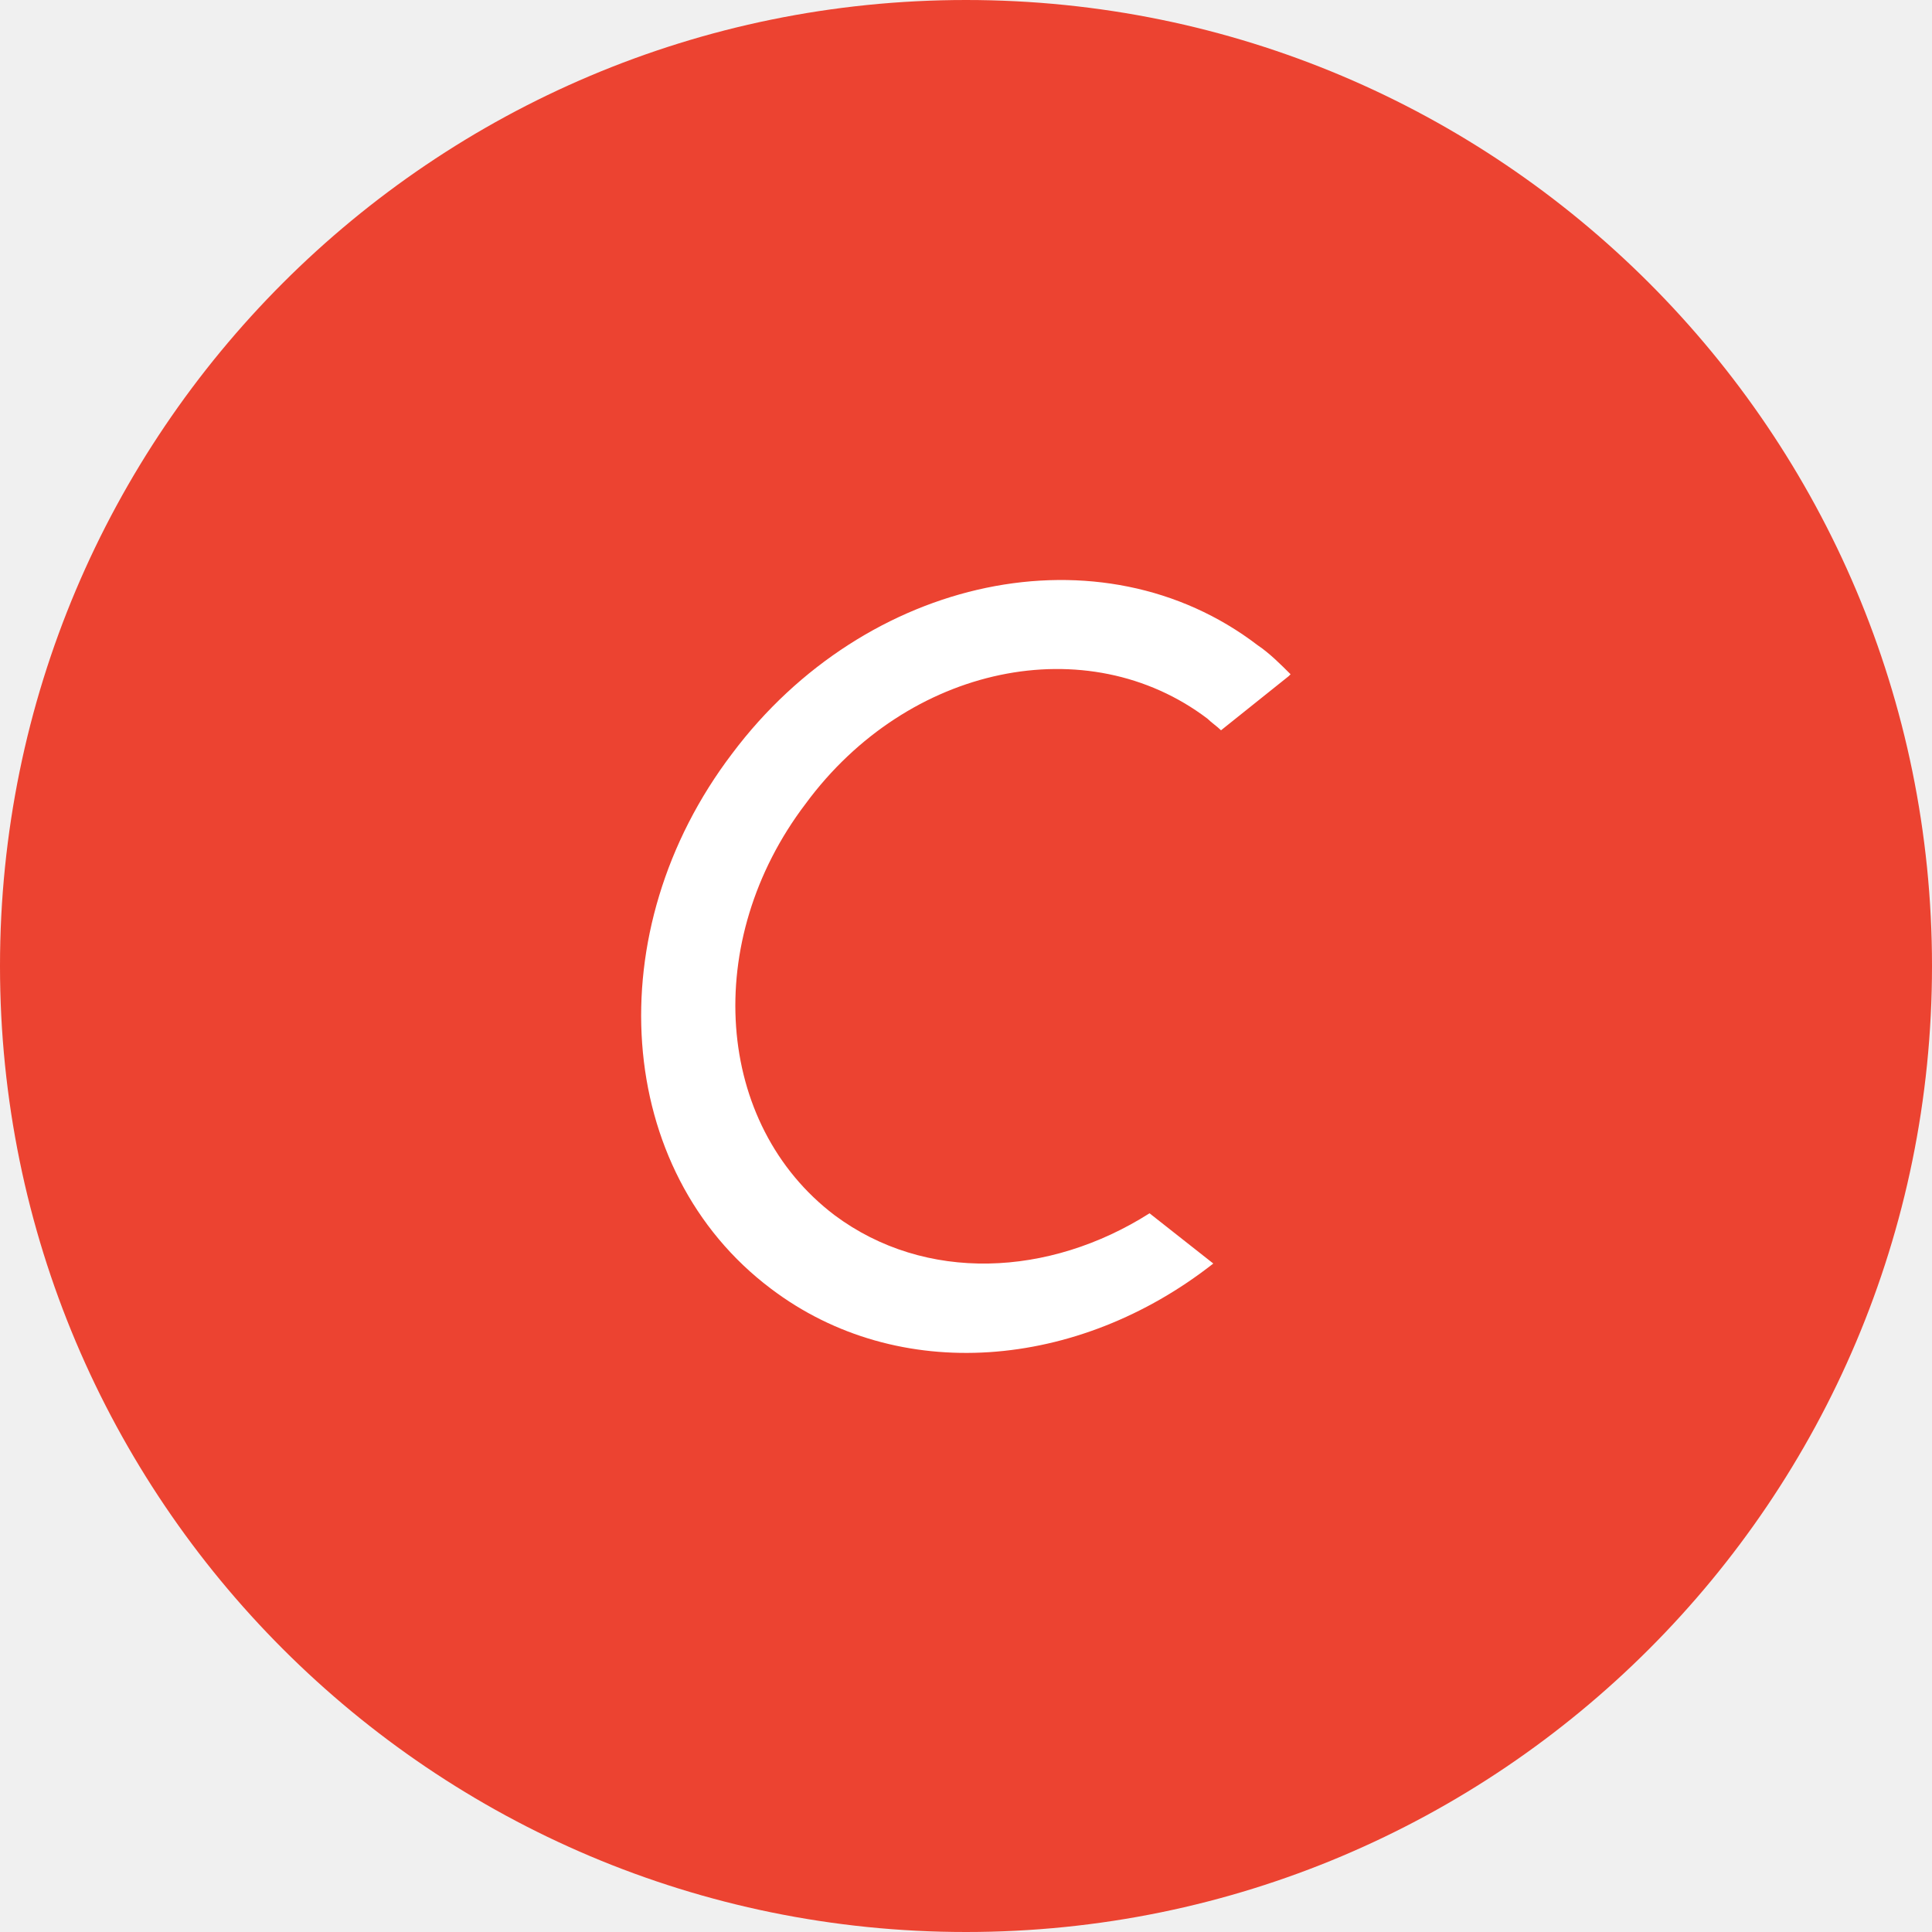
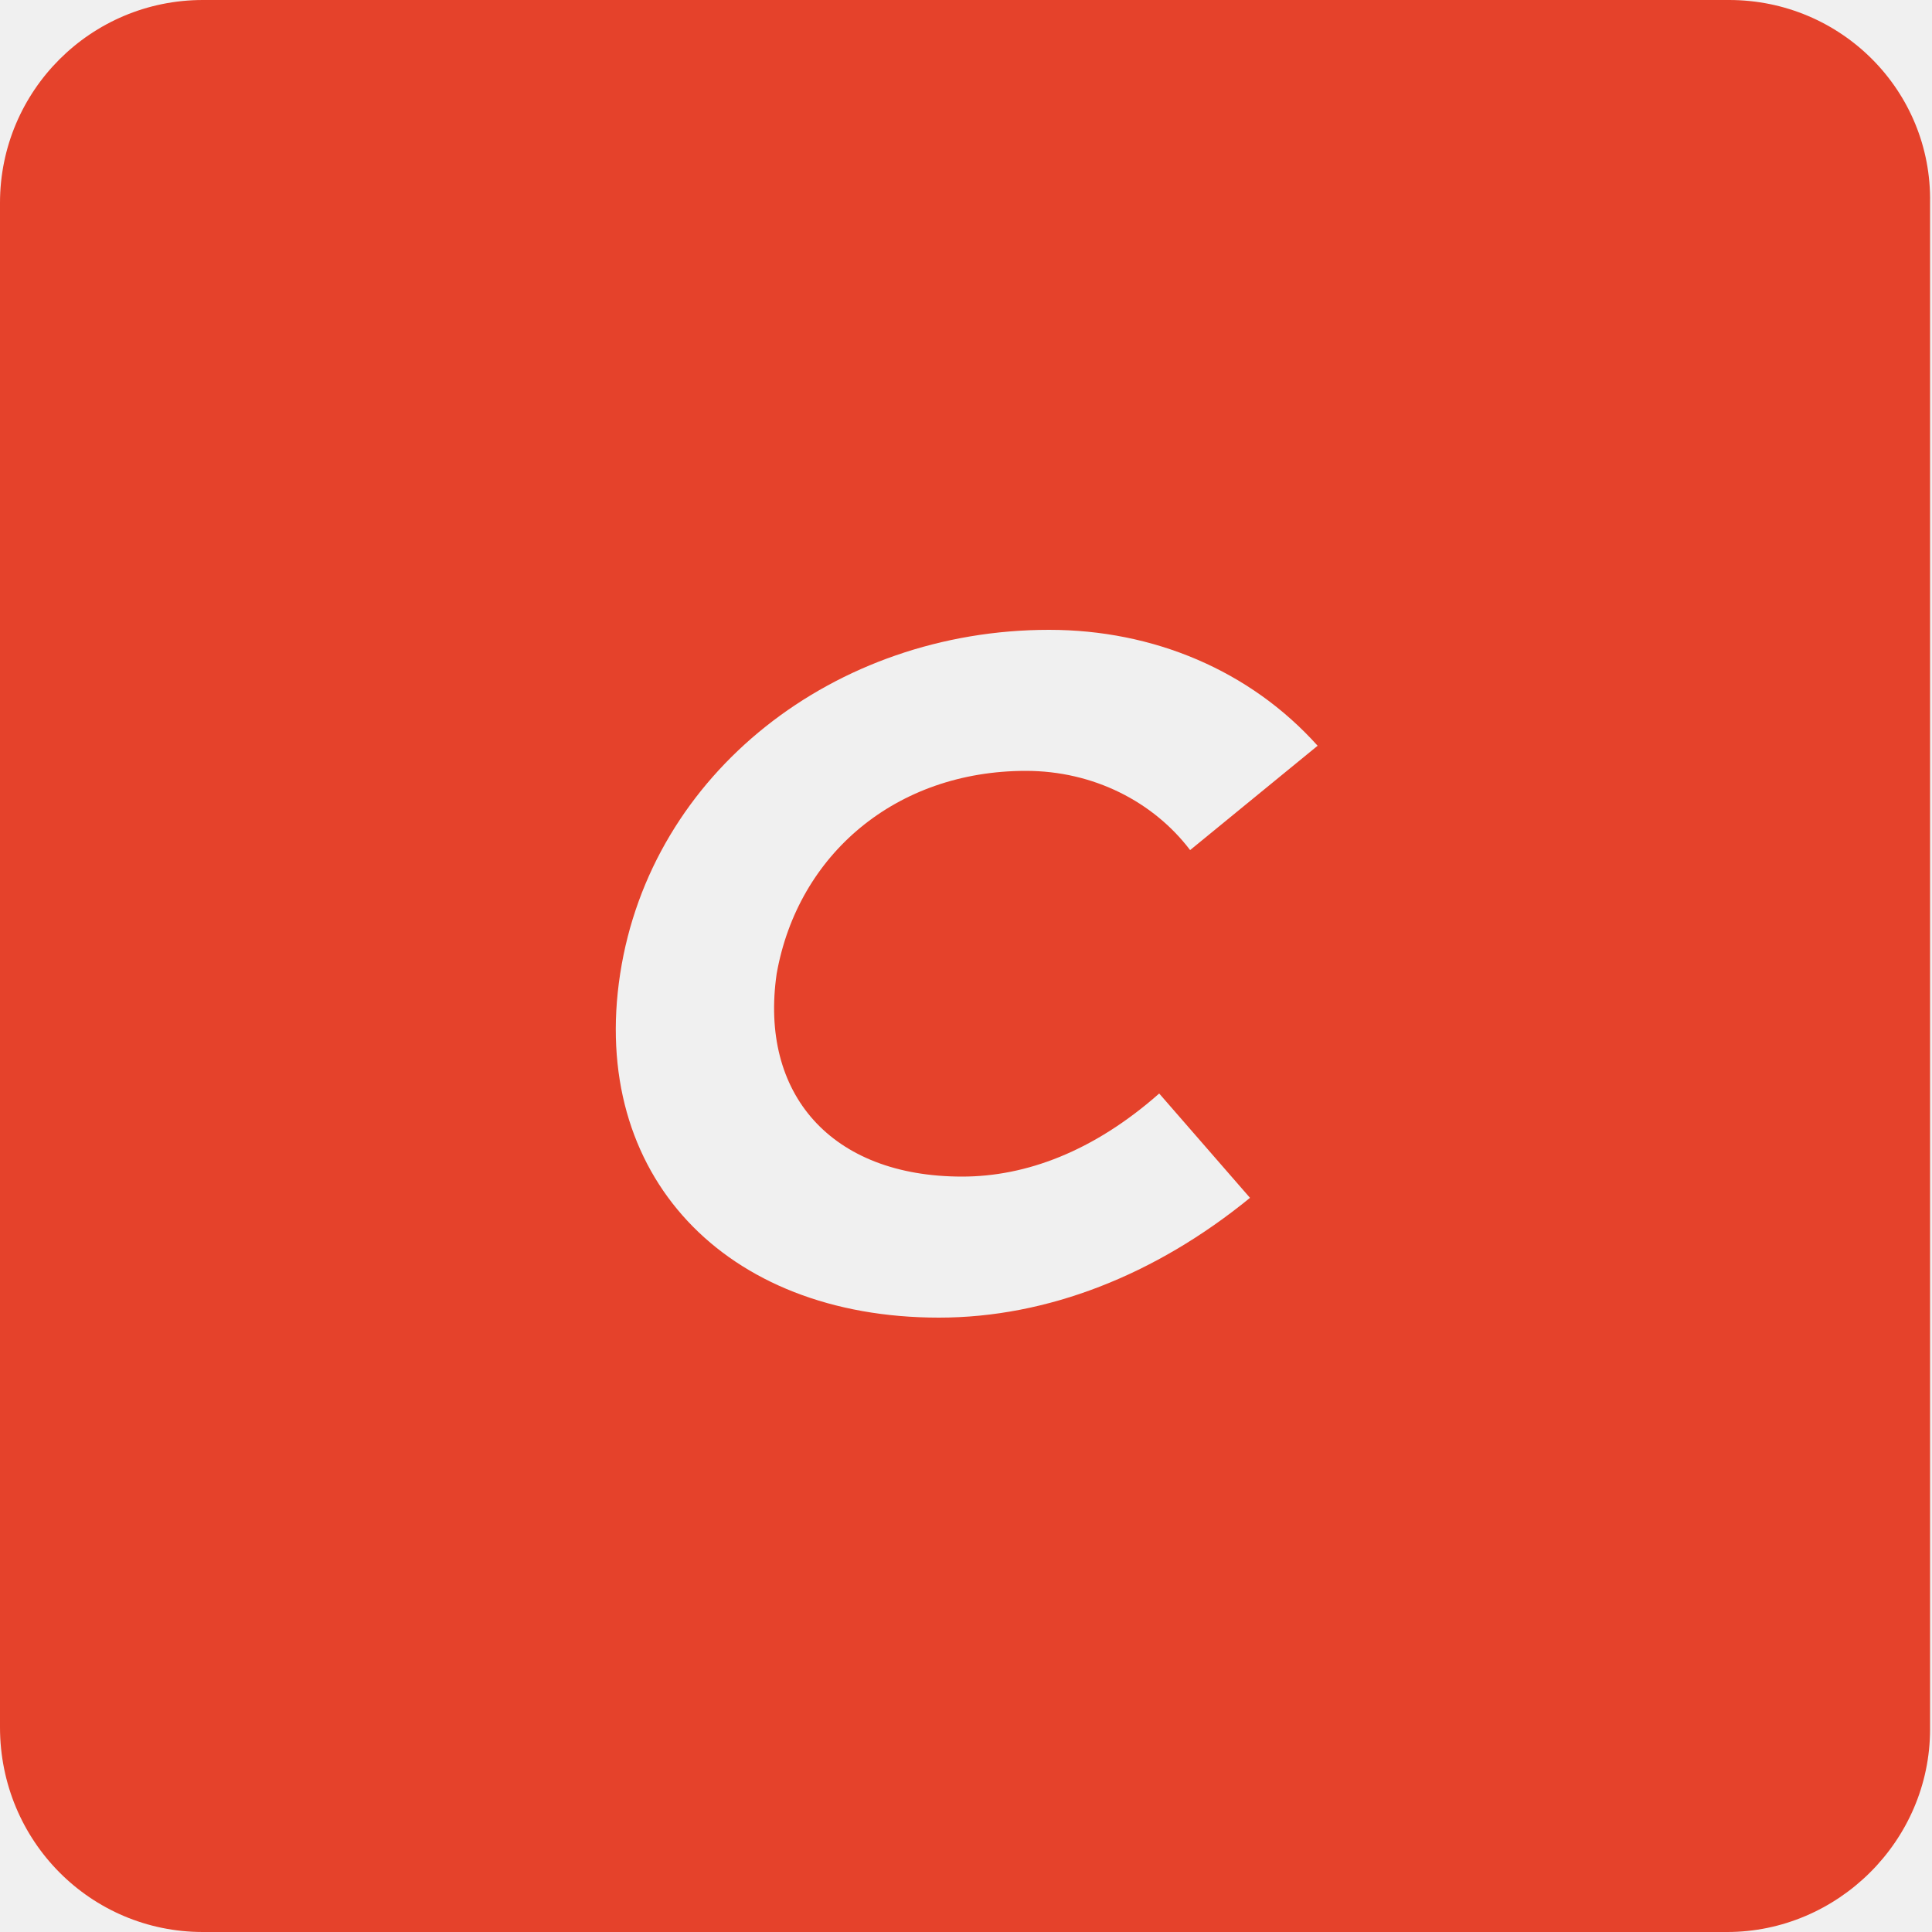
<svg xmlns="http://www.w3.org/2000/svg" version="1.1" id="Layer_1" x="0px" y="0px" viewBox="0 0 100 100" style="enable-background:new 0 0 100 100;" xml:space="preserve">
  <style type="text/css">
- 	.st0{fill:#EC4331;}
- 	.st1{fill:#FFFFFF;}
+ 	.st0{fill:#E5422B;}
</style>
-   <circle class="st0" cx="50" cy="50" r="50" />
-   <path id="XMLID_21_" class="st1" d="M62.5,37.2c0.2,0.2,0.5,0.4,0.7,0.6l3.5-2.8l0.1-0.1c-0.5-0.5-1.1-1.1-1.7-1.5  C57,27.2,44.8,29.8,37.9,39c-7,9.2-6.1,21.6,2,27.7c6.6,5,15.9,4.2,22.9-1.3l0,0l-3.3-2.6c-5.2,3.3-11.6,3.6-16.3,0.1  c-6.2-4.7-6.9-14.2-1.5-21.3C47,34.4,56.3,32.5,62.5,37.2z" />
+   <path class="st0" d="M89.5,0H10.5C4.7,0,0,4.7,0,10.5v78.9C0,95.3,4.7,100,10.5,100h78.9c5.7,0,10.5-4.7,10.5-10.5V10.5  C100,4.7,95.3,0,89.5,0z M49.8,60.9c3.3,0,6.8-1.3,10.2-4.3l4.7,5.4c-4.9,4-10.5,6.2-16.1,6.2c-11.1,0-18.1-7.4-16.5-17.8  C33.7,40,43.2,32.6,54.3,32.6c5.4,0,10.4,2.1,13.9,6L61.6,44c-1.9-2.5-5-4.1-8.5-4.1c-6.7,0-11.8,4.3-12.9,10.5  C39.3,56.6,43,60.9,49.8,60.9z" />
</svg>
